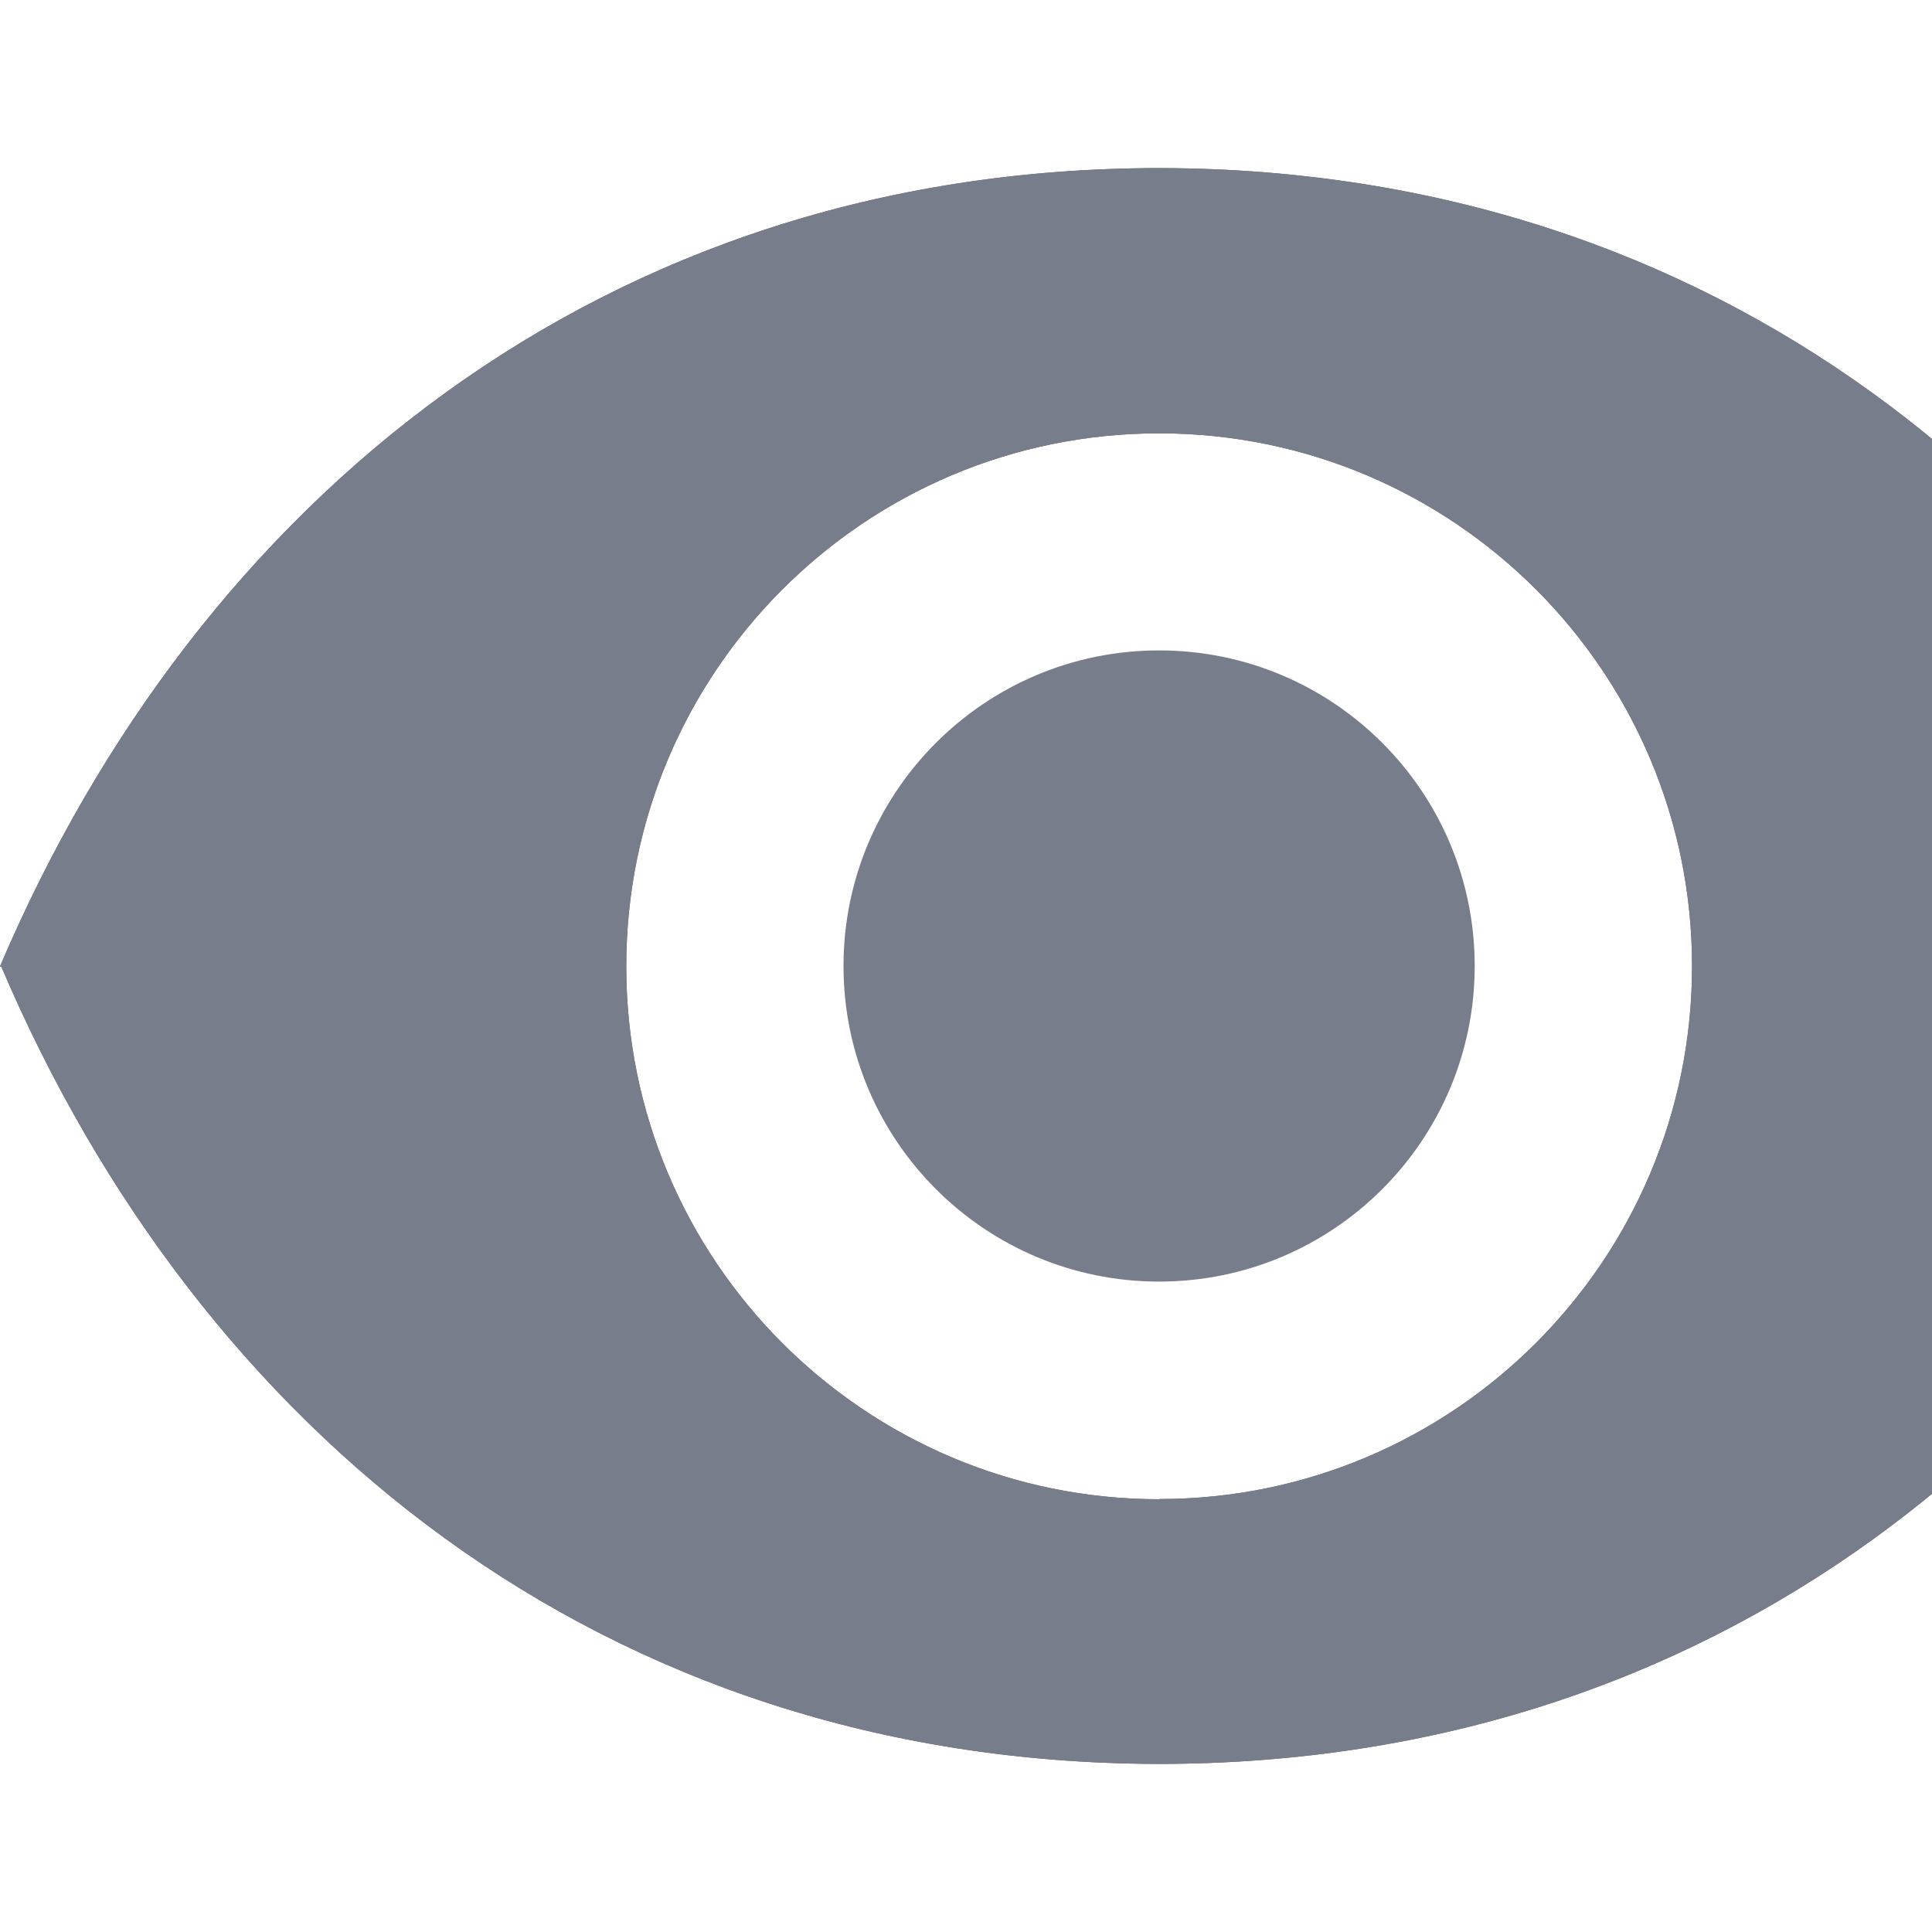
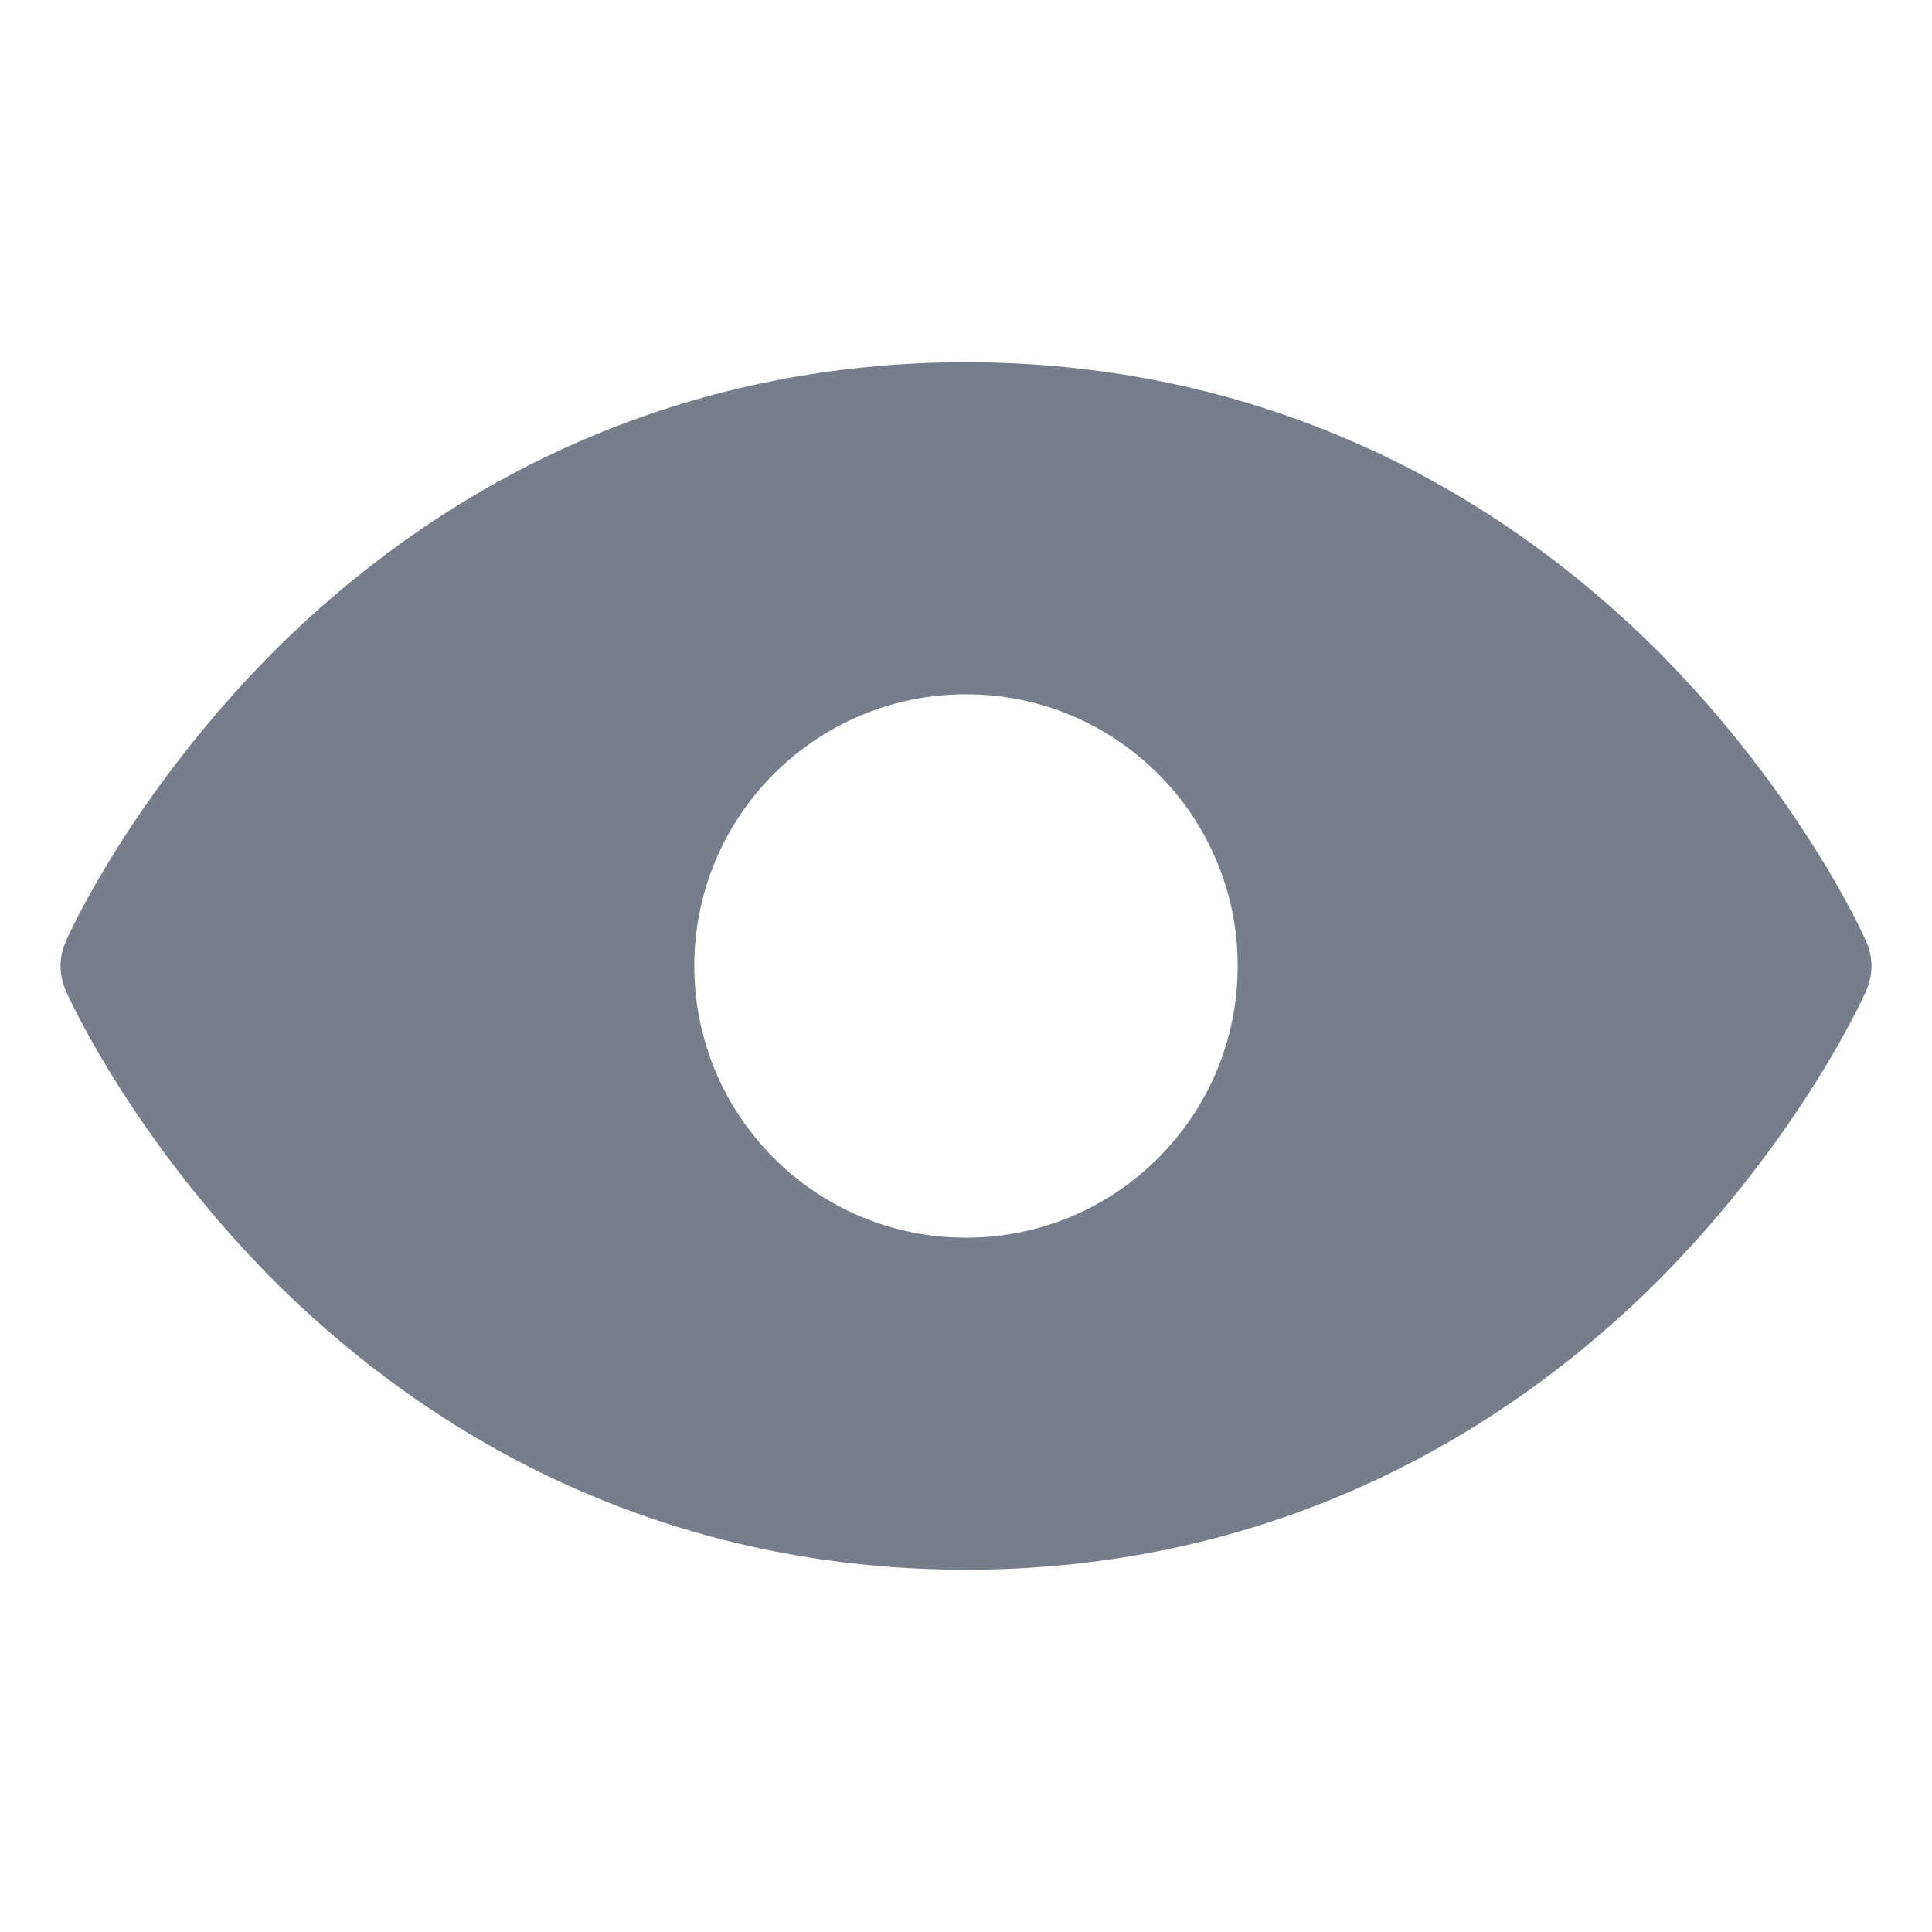
- <svg xmlns="http://www.w3.org/2000/svg" width="1024px" height="1024px" viewBox="0 0 1024 1024" version="1.1">
-   <g>
-     <path d="M1228.698 511.59h-0.614C1123.328 265.83 909.619 90.112 615.834 89.088h-1.024C319.795 89.088 104.96 265.523 0 512.205l0.102 0.205h0.614c104.755 245.76 318.464 421.478 612.25 422.502h1.024c295.117 0 509.952-176.435 614.81-423.117l-0.102-0.205zM614.4 794.624A282.419 282.419 0 1 1 614.4 229.683 282.419 282.419 0 0 1 614.4 794.522z" fill="#5F6269" />
-     <path d="M1228.698 511.59h-0.614C1123.328 265.83 909.619 90.112 615.834 89.088h-1.024C319.795 89.088 104.96 265.523 0 512.205l0.102 0.205h0.614c104.755 245.76 318.464 421.478 612.25 422.502h1.024c295.117 0 509.952-176.435 614.81-423.117l-0.102-0.205zM614.4 794.624A282.419 282.419 0 1 1 614.4 229.683 282.419 282.419 0 0 1 614.4 794.522z" fill="#787D8B" />
-     <path d="M447.078 512a167.219 167.219 0 1 0 334.541 0 167.219 167.219 0 0 0-334.541 0z" fill="#787D8B" />
-   </g>
+ <svg xmlns="http://www.w3.org/2000/svg" width="32" height="32" viewBox="0 0 256 256">
+   <path fill="#787D8B" d="M247.3 124.8c-.3-.8-8.8-19.6-27.6-38.5C194.6 61.3 162.9 48 128 48S61.4 61.3 36.3 86.3C17.5 105.2 9 124 8.7 124.8a7.9 7.9 0 0 0 0 6.4c.3.8 8.8 19.6 27.6 38.5c25.1 25 56.8 38.3 91.7 38.3s66.6-13.3 91.7-38.3c18.8-18.9 27.3-37.7 27.6-38.5a7.9 7.9 0 0 0 0-6.4ZM128 92a36 36 0 1 1-36 36a36 36 0 0 1 36-36Z" />
</svg>
